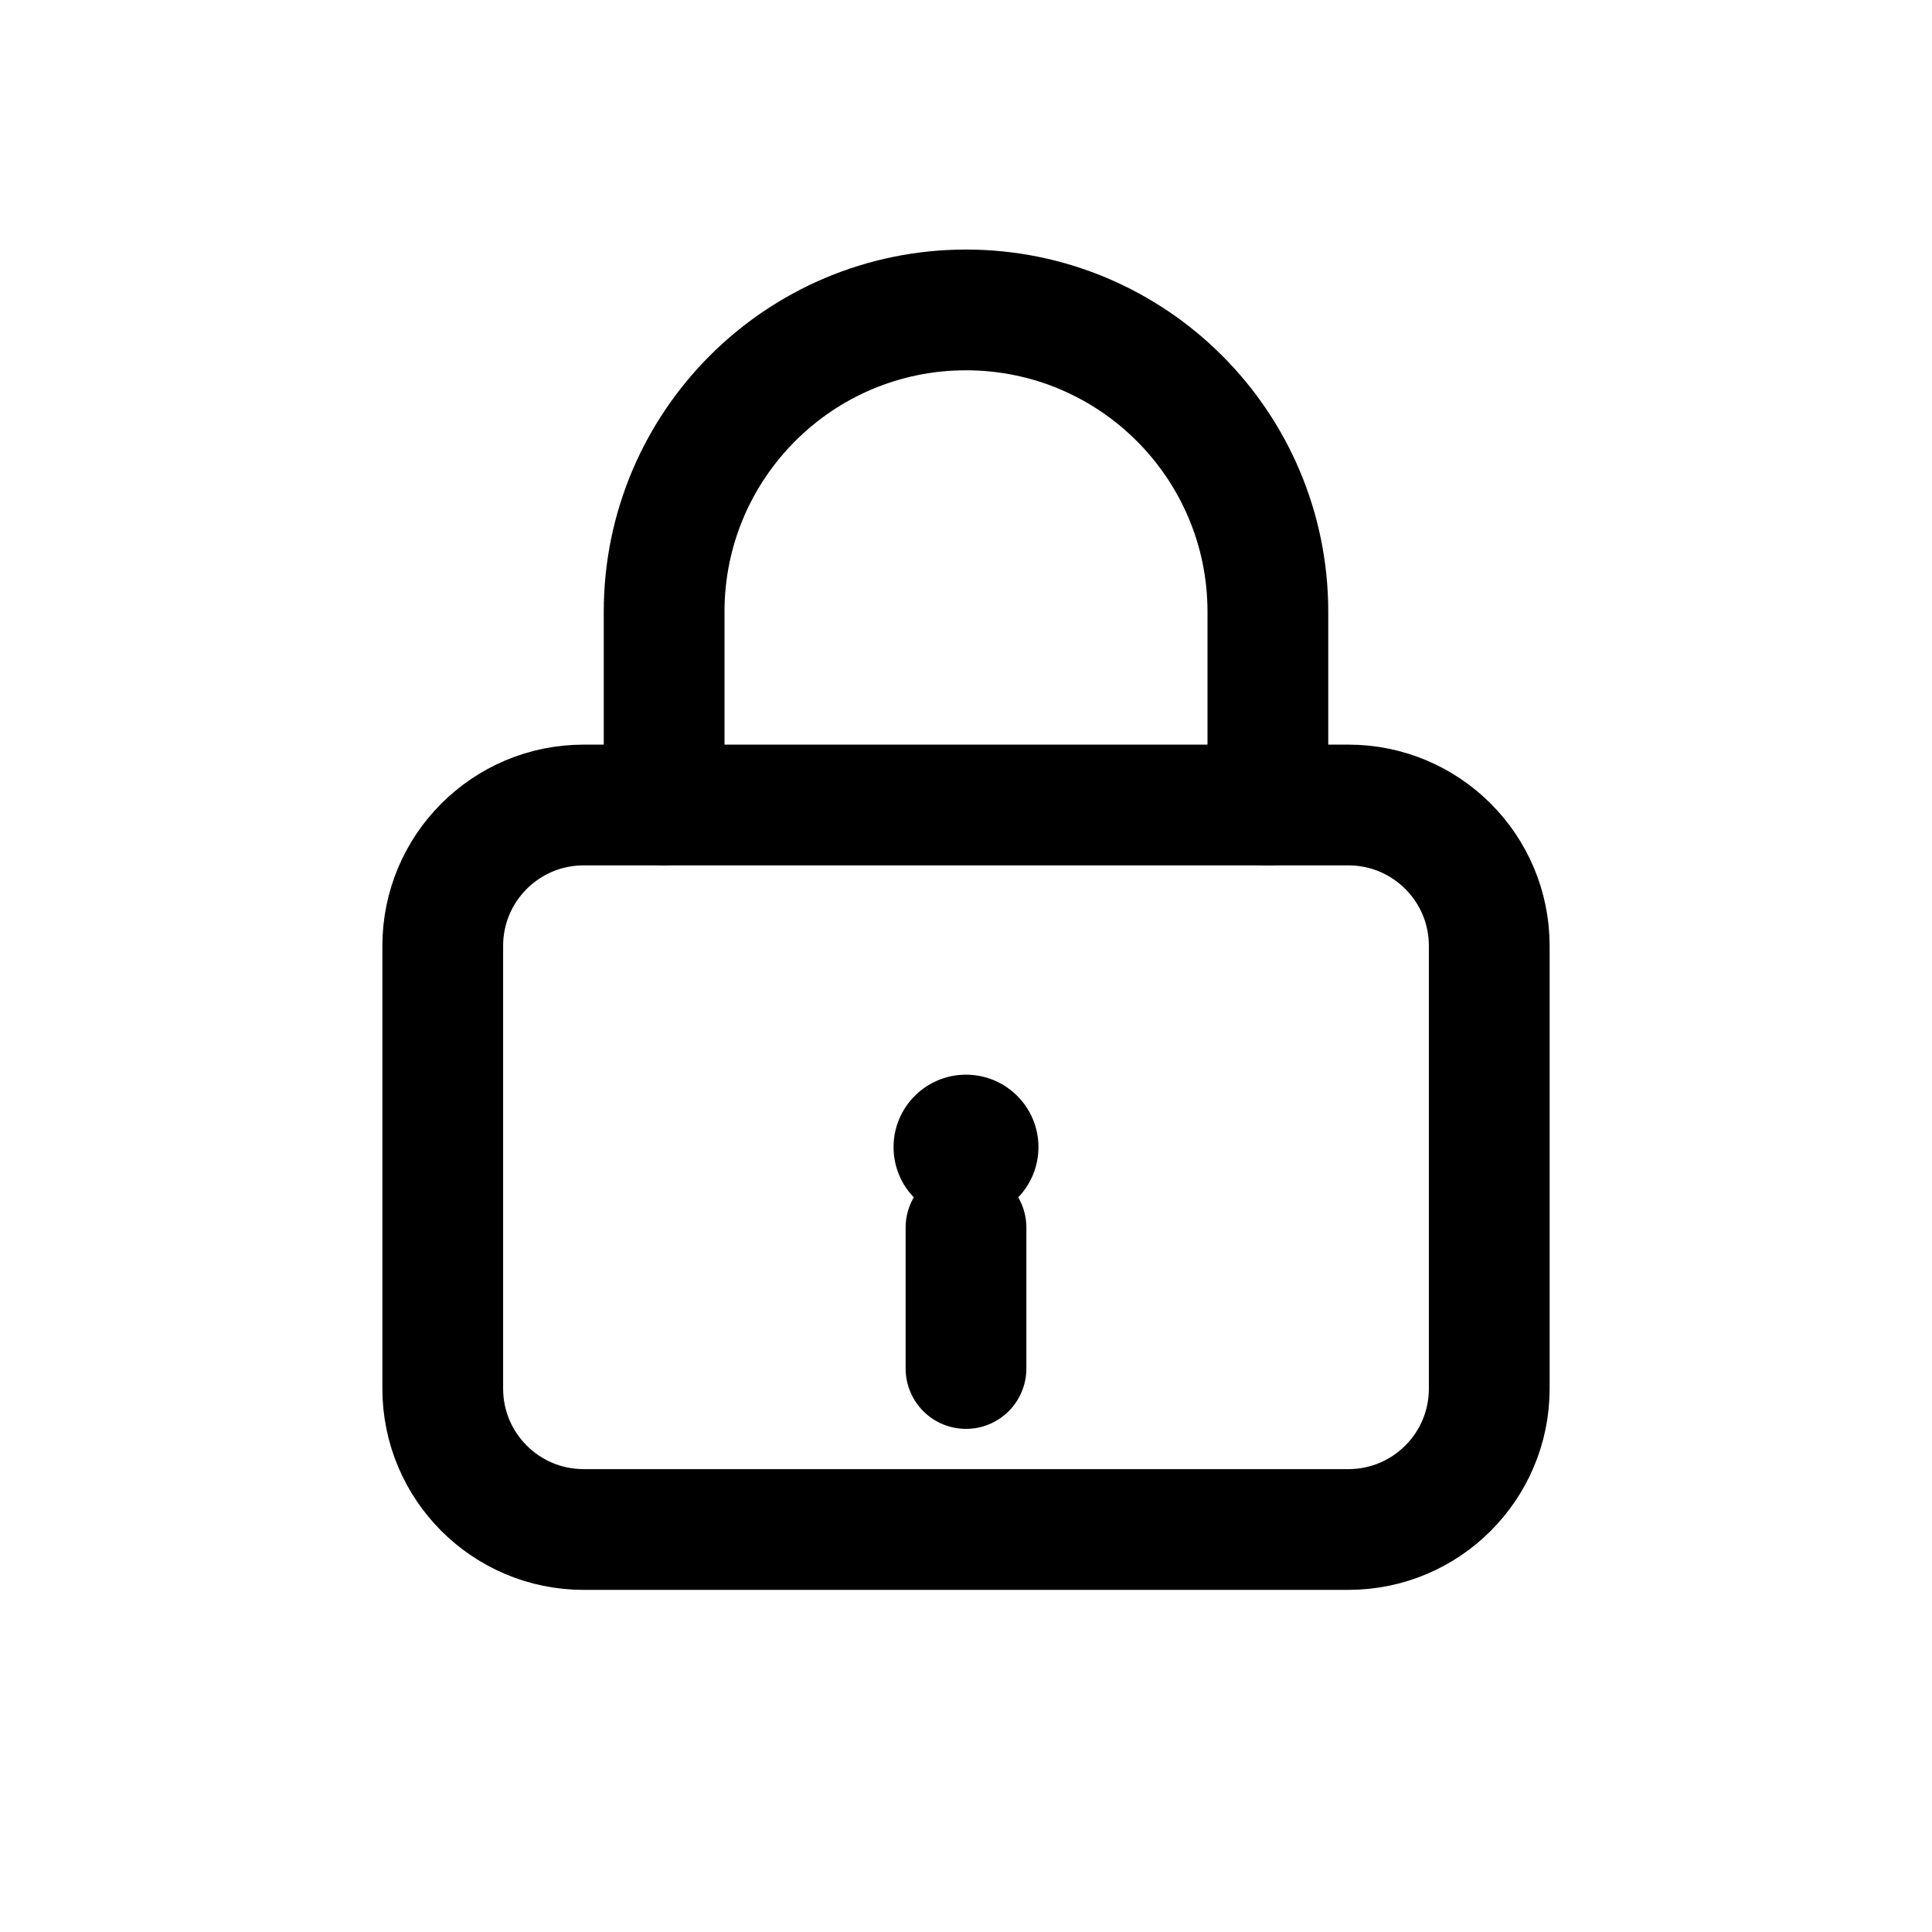
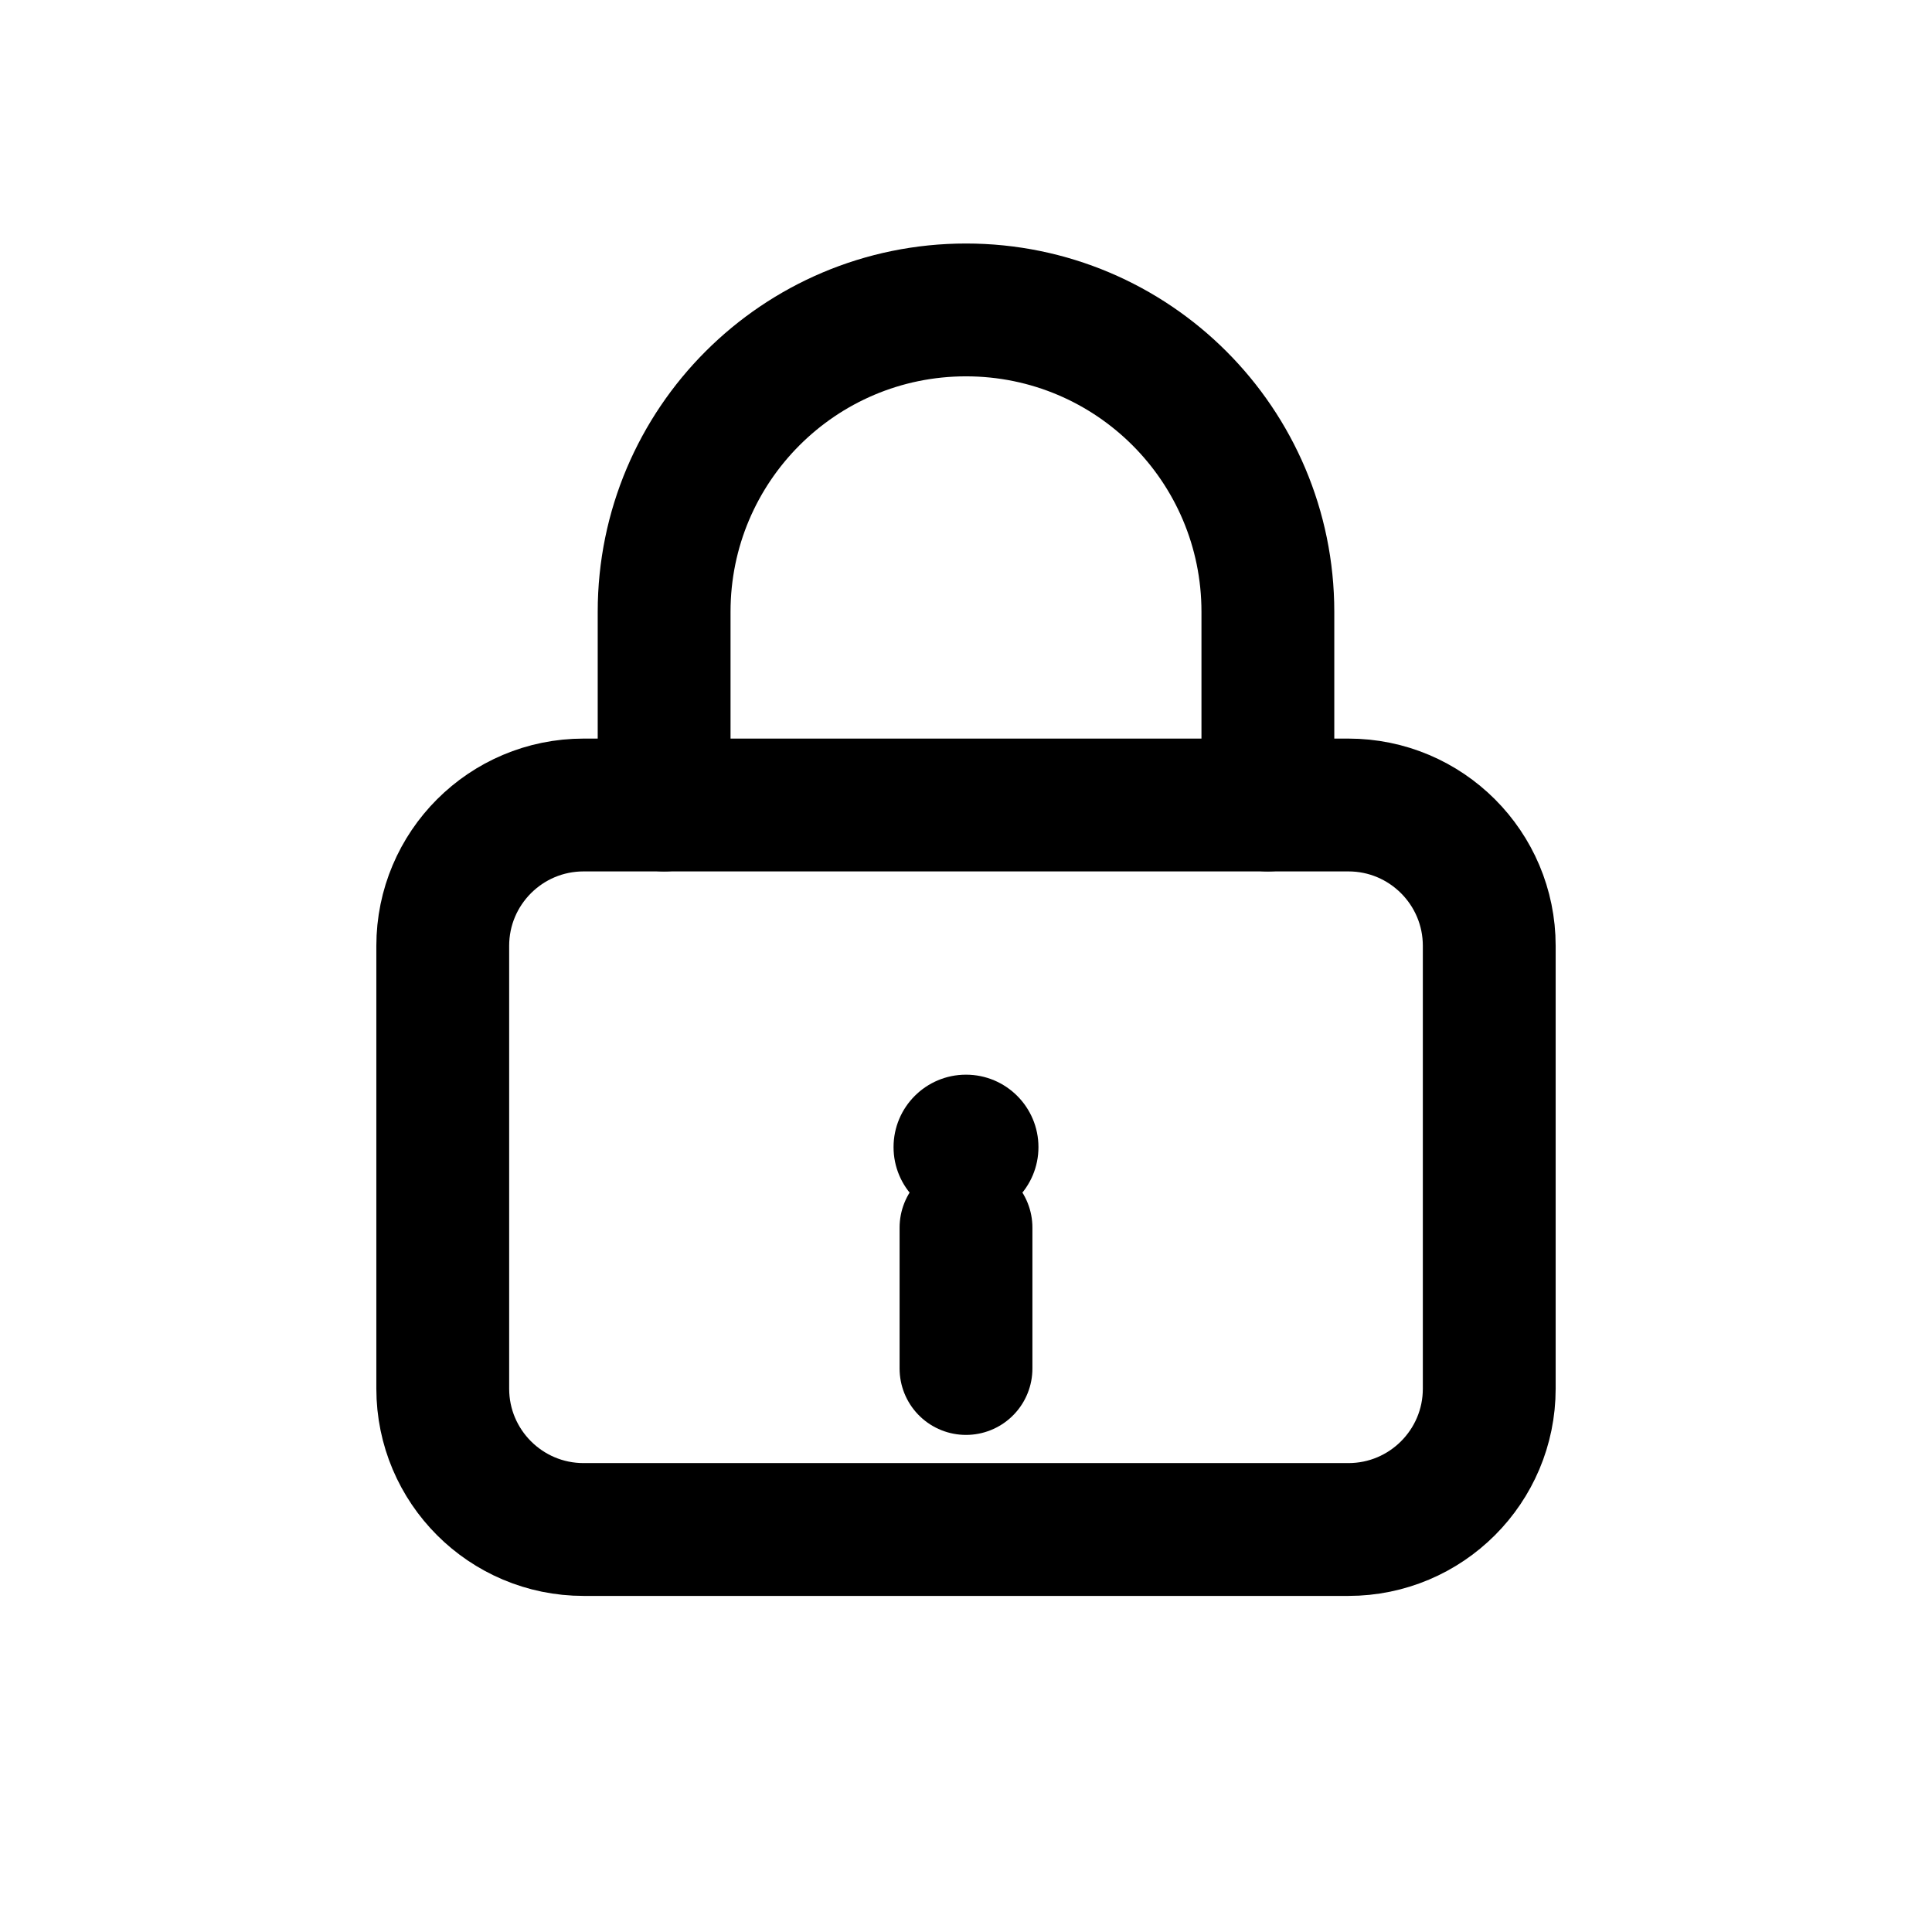
<svg xmlns="http://www.w3.org/2000/svg" viewBox="0 0 24 24" fill="none">
-   <rect x="5.5" y="10" width="13" height="9" rx="1.75" stroke="currentColor" stroke-width="1.5" />
-   <path stroke="currentColor" stroke-width="1.5" stroke-linecap="round" d="M8.25 10V7.6A3.75 3.75 0 0 1 12 3.85a3.75 3.75 0 0 1 3.75 3.75V10" />
+   <rect x="5.5" y="10" width="13" height="9" rx="1.75" stroke="currentColor" stroke-width="1.65" />
+   <path stroke="currentColor" stroke-width="1.65" stroke-linecap="round" d="M8.25 10V7.6A3.75 3.75 0 0 1 12 3.85a3.75 3.75 0 0 1 3.75 3.75V10" />
  <circle cx="12" cy="14.25" r="0.9" fill="currentColor" />
-   <path stroke="currentColor" stroke-width="1.5" stroke-linecap="round" d="M12 15.25v1.75" />
+   <path stroke="currentColor" stroke-width="1.65" stroke-linecap="round" d="M12 15.25v1.75" />
</svg>
